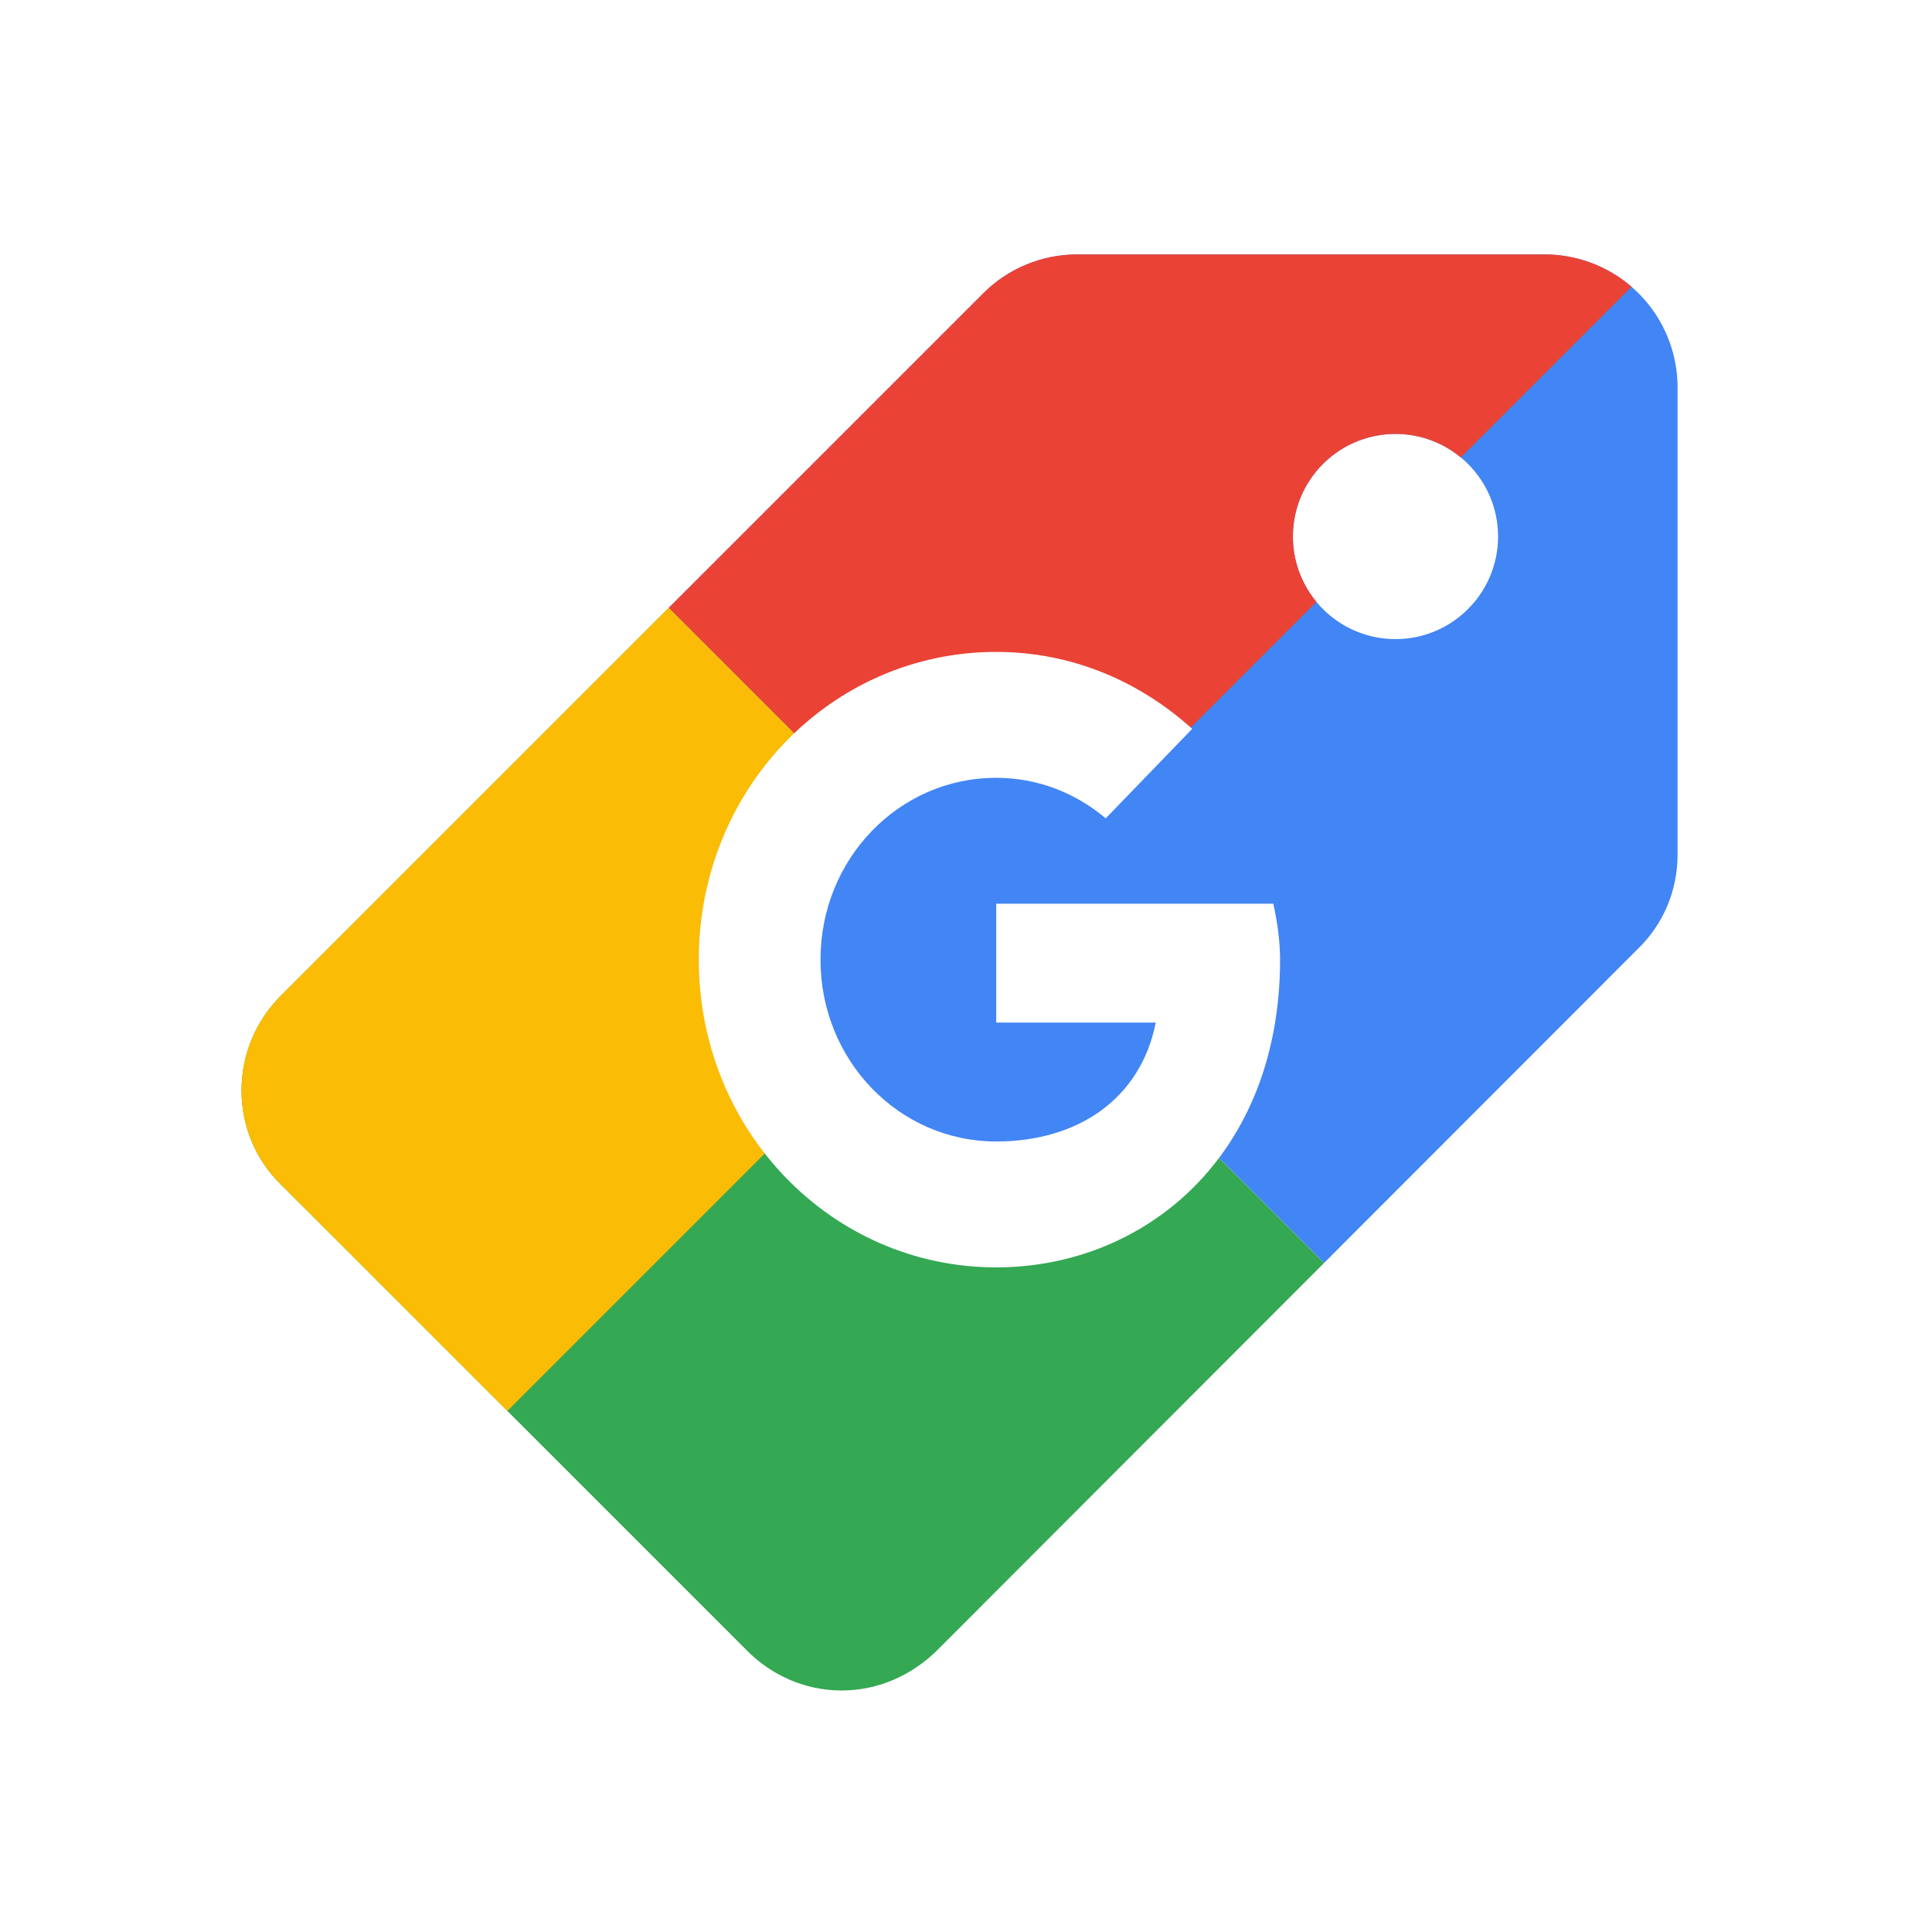
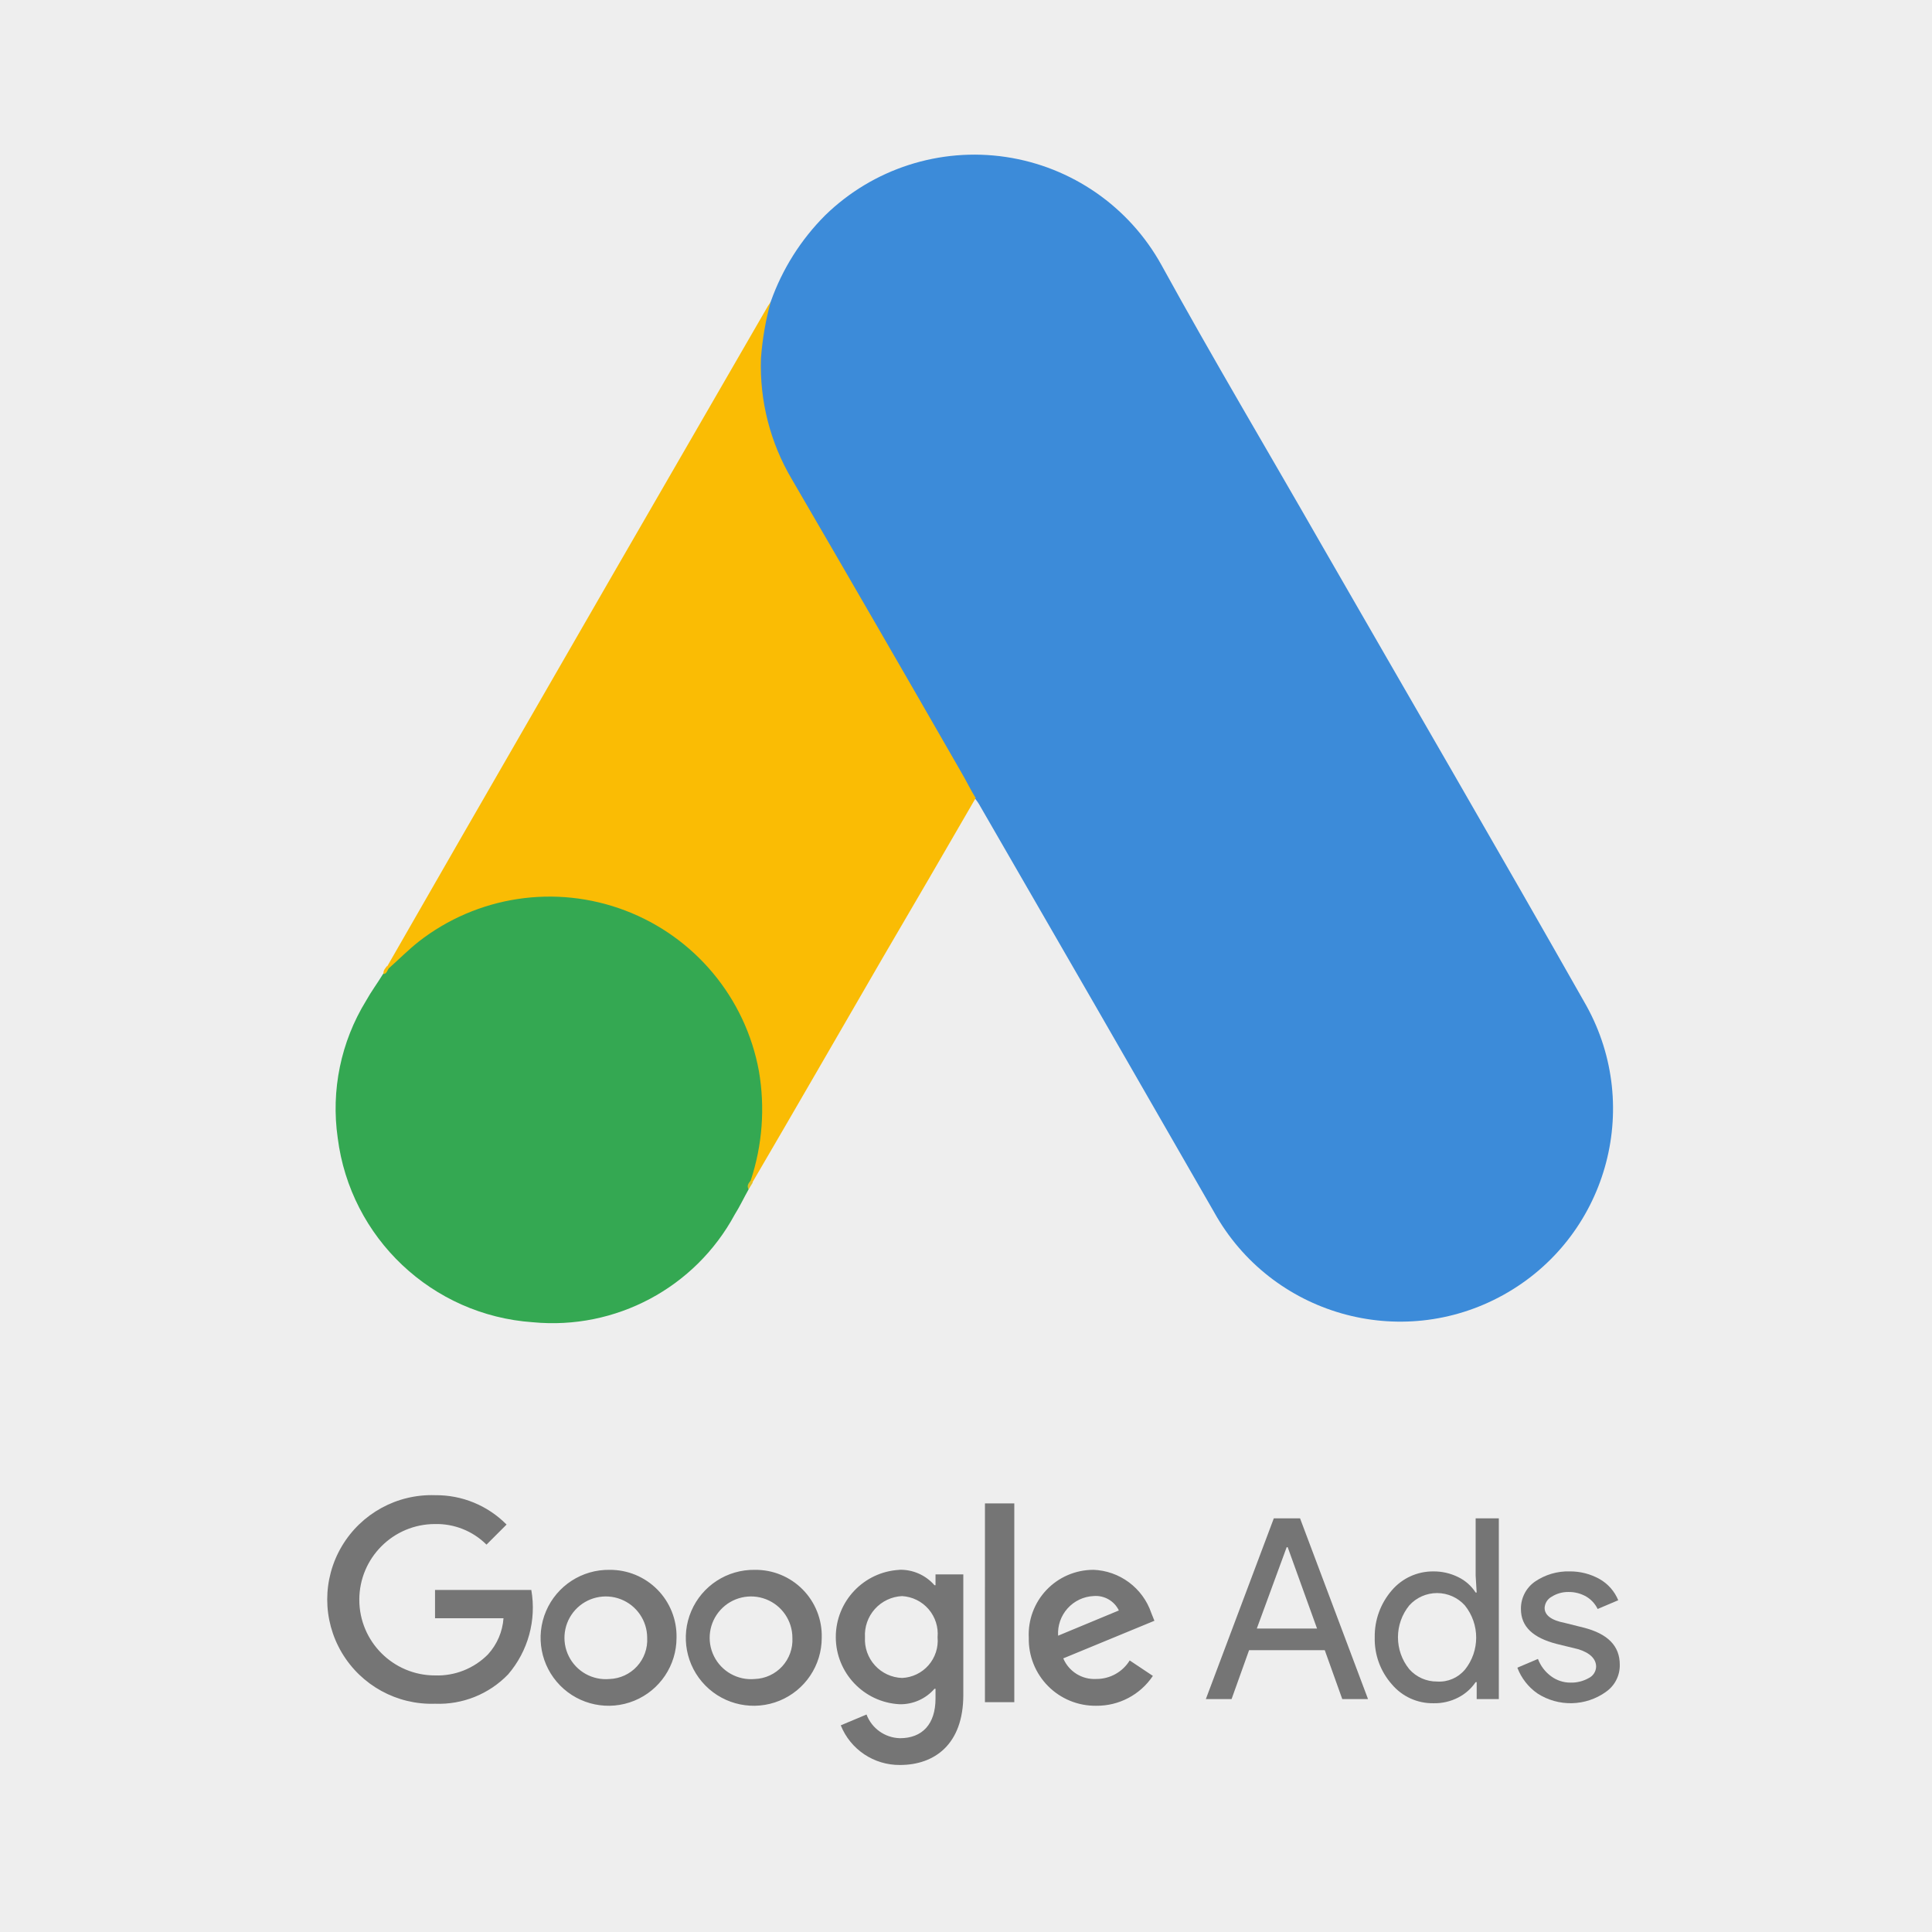
- <svg xmlns="http://www.w3.org/2000/svg" width="128" height="128" fill="none">
-   <path fill="#fff" d="M0 0h128v128H0z" />
-   <path fill-rule="evenodd" clip-rule="evenodd" d="M92.454 42.342a6.796 6.796 0 1 0 0-13.593 6.796 6.796 0 0 0 0 13.593zM44.31 40.268l20.848-20.849a8.78 8.78 0 0 1 6.229-2.562h30.921a8.808 8.808 0 0 1 8.17 5.45 8.798 8.798 0 0 1 .665 3.385v30.921c0 2.43-.972 4.639-2.607 6.229L87.72 83.678l-43.41-43.41z" fill="#4285F4" />
-   <path fill-rule="evenodd" clip-rule="evenodd" d="M87.72 83.678 62.03 109.394c-1.635 1.59-3.843 2.606-6.273 2.606-2.43 0-4.638-1.016-6.228-2.606L18.606 78.472C16.972 76.882 16 74.674 16 72.245a8.843 8.843 0 0 1 2.606-6.273L44.31 40.267l43.41 43.411z" fill="#34A853" />
-   <path fill-rule="evenodd" clip-rule="evenodd" d="M33.611 93.478 18.606 78.472C16.972 76.882 16 74.674 16 72.244a8.843 8.843 0 0 1 2.606-6.272L44.31 40.268l21.256 21.256-31.954 31.954z" fill="#FBBC05" />
-   <path fill-rule="evenodd" clip-rule="evenodd" d="M108.092 18.997a8.804 8.804 0 0 0-5.784-2.14H71.387a8.78 8.78 0 0 0-6.229 2.562L44.31 40.267l21.256 21.256 21.649-21.649a6.796 6.796 0 0 1 9.568-9.568l11.309-11.309z" fill="#EA4335" />
-   <path d="M65.553 77.737c7.624 0 13.805-6.18 13.805-13.804S73.178 50.13 65.553 50.13 51.75 56.309 51.75 63.933s6.18 13.804 13.804 13.804z" fill="#4285F4" />
-   <path fill-rule="evenodd" clip-rule="evenodd" d="M84.36 59.872H66.002v7.877H76.57c-.985 5.005-5.105 7.877-10.568 7.877-6.448 0-11.642-5.374-11.642-12.047S59.553 51.532 66 51.532c2.777 0 5.284 1.02 7.255 2.687l5.731-5.93c-3.492-3.152-7.97-5.098-12.986-5.098-10.926 0-19.703 9.082-19.703 20.388s8.777 20.388 19.703 20.388c9.852 0 18.808-7.414 18.808-20.388 0-1.205-.18-2.502-.448-3.707z" fill="#fff" />
+ <svg xmlns="http://www.w3.org/2000/svg" width="100" height="100" viewBox="0 0 100 100">
+   <defs>
+     <clipPath id="b">
+       <rect width="100" height="100" />
+     </clipPath>
+   </defs>
+   <g id="a" clip-path="url(#b)">
+     <rect width="100" height="100" fill="#fff" />
+     <rect width="100" height="100" fill="#eee" />
+     <g transform="translate(17 7.967)">
+       <path d="M83.982,7.646a11.959,11.959,0,0,1,2.825-4.477,11.065,11.065,0,0,1,17.4,2.585c2.665,4.851,5.49,9.594,8.235,14.392,4.584,7.969,9.221,15.937,13.752,23.933a11.017,11.017,0,1,1-19.269,10.687q-6.037-10.514-12.1-21a2.415,2.415,0,0,0-.293-.426,4.336,4.336,0,0,1-.88-1.306c-1.786-3.145-3.625-6.263-5.41-9.381C87.1,20.626,85.9,18.627,84.755,16.6a11.036,11.036,0,0,1-1.466-5.863,8.171,8.171,0,0,1,.693-3.092" transform="translate(-61.088 0)" fill="#3c8bd9" />
+       <path d="M31.255,28.6a15.329,15.329,0,0,0-.506,2.932,11.513,11.513,0,0,0,1.6,6.263q4.4,7.556,8.768,15.165c.267.453.48.906.746,1.333-1.6,2.772-3.2,5.517-4.824,8.289C34.8,66.445,32.561,70.336,30.3,74.2c-.107,0-.133-.053-.16-.133a1.652,1.652,0,0,1,.107-.613,10.727,10.727,0,0,0-2.559-10.581,10.157,10.157,0,0,0-6.263-3.225,10.816,10.816,0,0,0-8.555,2.372c-.453.346-.746.853-1.279,1.119a.178.178,0,0,1-.187-.133c1.279-2.212,2.532-4.424,3.811-6.636q7.915-13.752,15.858-27.478c.053-.107.133-.187.187-.293" transform="translate(-8.362 -20.954)" fill="#fabc04" />
+       <path d="M4.173,147.8c.506-.453.986-.933,1.519-1.359a11.016,11.016,0,0,1,17.617,6.689,11.714,11.714,0,0,1-.426,5.677,2.788,2.788,0,0,1-.107.453c-.24.426-.453.88-.72,1.306a10.715,10.715,0,0,1-10.447,5.57,10.94,10.94,0,0,1-10.1-9.541A10.663,10.663,0,0,1,2.974,149.5c.267-.48.586-.906.879-1.386.133-.107.08-.32.32-.32" transform="translate(-1.029 -105.664)" fill="#34a852" />
+       <path d="M10.982,157.707c-.107.107-.107.293-.293.32-.027-.187.08-.293.187-.426l.107.107" transform="translate(-7.837 -115.573)" fill="#fabc04" />
+       <path d="M81.478,199.753c-.107-.187,0-.32.107-.453l.107.107-.213.346" transform="translate(-59.731 -146.16)" fill="#e1c025" />
+       <path d="M5.517,260.4a5.4,5.4,0,1,0,0,10.794A4.974,4.974,0,0,0,9.3,269.675a5.3,5.3,0,0,0,1.2-4.371H5.517v1.466H9.061a3.1,3.1,0,0,1-.8,1.866,3.672,3.672,0,0,1-2.745,1.093,3.918,3.918,0,0,1,0-7.836,3.661,3.661,0,0,1,2.665,1.066l1.039-1.039A5.116,5.116,0,0,0,5.517,260.4Zm9.035,3.864a3.518,3.518,0,1,0,3.465,3.518,3.437,3.437,0,0,0-3.465-3.518m0,5.65a2.141,2.141,0,1,1,1.946-2.132,2.021,2.021,0,0,1-1.946,2.132m7.516-5.65a3.518,3.518,0,1,0,3.465,3.518,3.421,3.421,0,0,0-3.465-3.518m0,5.65a2.141,2.141,0,1,1,1.946-2.132,2.021,2.021,0,0,1-1.946,2.132m7.489-5.65a3.483,3.483,0,0,0,0,6.956,2.329,2.329,0,0,0,1.812-.8h.053v.506c0,1.333-.693,2.052-1.839,2.052a1.9,1.9,0,0,1-1.732-1.226l-1.333.56a3.268,3.268,0,0,0,3.065,2.052c1.786,0,3.278-1.066,3.278-3.625V264.5H31.422v.56h-.053a2.329,2.329,0,0,0-1.812-.8m.133,5.6a1.992,1.992,0,0,1-1.919-2.105,2.017,2.017,0,0,1,1.919-2.132,1.957,1.957,0,0,1,1.839,2.132,1.932,1.932,0,0,1-1.839,2.105m4.291-9.035H35.5v10.287H33.98Zm5.6,3.438a3.346,3.346,0,0,0-3.331,3.518,3.443,3.443,0,0,0,3.491,3.518,3.485,3.485,0,0,0,2.932-1.546l-1.2-.8a2.014,2.014,0,0,1-1.732.959,1.745,1.745,0,0,1-1.706-1.066l4.717-1.946-.16-.4a3.3,3.3,0,0,0-3.012-2.239m-1.812,3.411a1.93,1.93,0,0,1,1.839-2.052,1.329,1.329,0,0,1,1.306.746Z" transform="translate(0 -190.976)" fill="#757575" />
+       <path d="M170.4,274.255l3.518-9.355h1.359l3.518,9.355h-1.333l-.906-2.532h-3.918l-.906,2.532Zm2.638-3.651h3.118l-1.519-4.211h-.053Z" transform="translate(-124.986 -194.277)" fill="#757575" />
+       <path d="M204.079,273.482a3.528,3.528,0,0,1-.879-2.425,3.623,3.623,0,0,1,.879-2.425,2.792,2.792,0,0,1,2.159-.986,2.827,2.827,0,0,1,1.279.293,2.219,2.219,0,0,1,.906.8h.053l-.053-.879V264.9h1.2v9.355h-1.146v-.879h-.053a2.427,2.427,0,0,1-.906.8,2.654,2.654,0,0,1-1.279.293,2.754,2.754,0,0,1-2.159-.986m3.785-.746a2.659,2.659,0,0,0,0-3.331,1.939,1.939,0,0,0-2.878,0,2.621,2.621,0,0,0,0,3.3,1.9,1.9,0,0,0,1.439.64,1.724,1.724,0,0,0,1.439-.613" transform="translate(-149.044 -194.277)" fill="#757575" />
+       <path d="M235.484,281.436a3.152,3.152,0,0,1-3.545.08,2.854,2.854,0,0,1-1.039-1.333l1.066-.453a1.976,1.976,0,0,0,.693.906,1.675,1.675,0,0,0,.986.32,1.831,1.831,0,0,0,.959-.24.677.677,0,0,0,.373-.586c0-.4-.32-.72-.933-.906l-1.093-.267c-1.253-.32-1.866-.906-1.866-1.812a1.7,1.7,0,0,1,.72-1.413,3.041,3.041,0,0,1,1.812-.533,3.108,3.108,0,0,1,1.546.4,2.24,2.24,0,0,1,.959,1.093l-1.066.453a1.506,1.506,0,0,0-.586-.64,1.8,1.8,0,0,0-.933-.24,1.585,1.585,0,0,0-.853.24.7.7,0,0,0-.373.586c0,.373.346.64,1.039.773l.959.24c1.279.32,1.892.959,1.892,1.919a1.662,1.662,0,0,1-.72,1.413" transform="translate(-169.362 -201.831)" fill="#757575" />
+     </g>
+   </g>
</svg>
